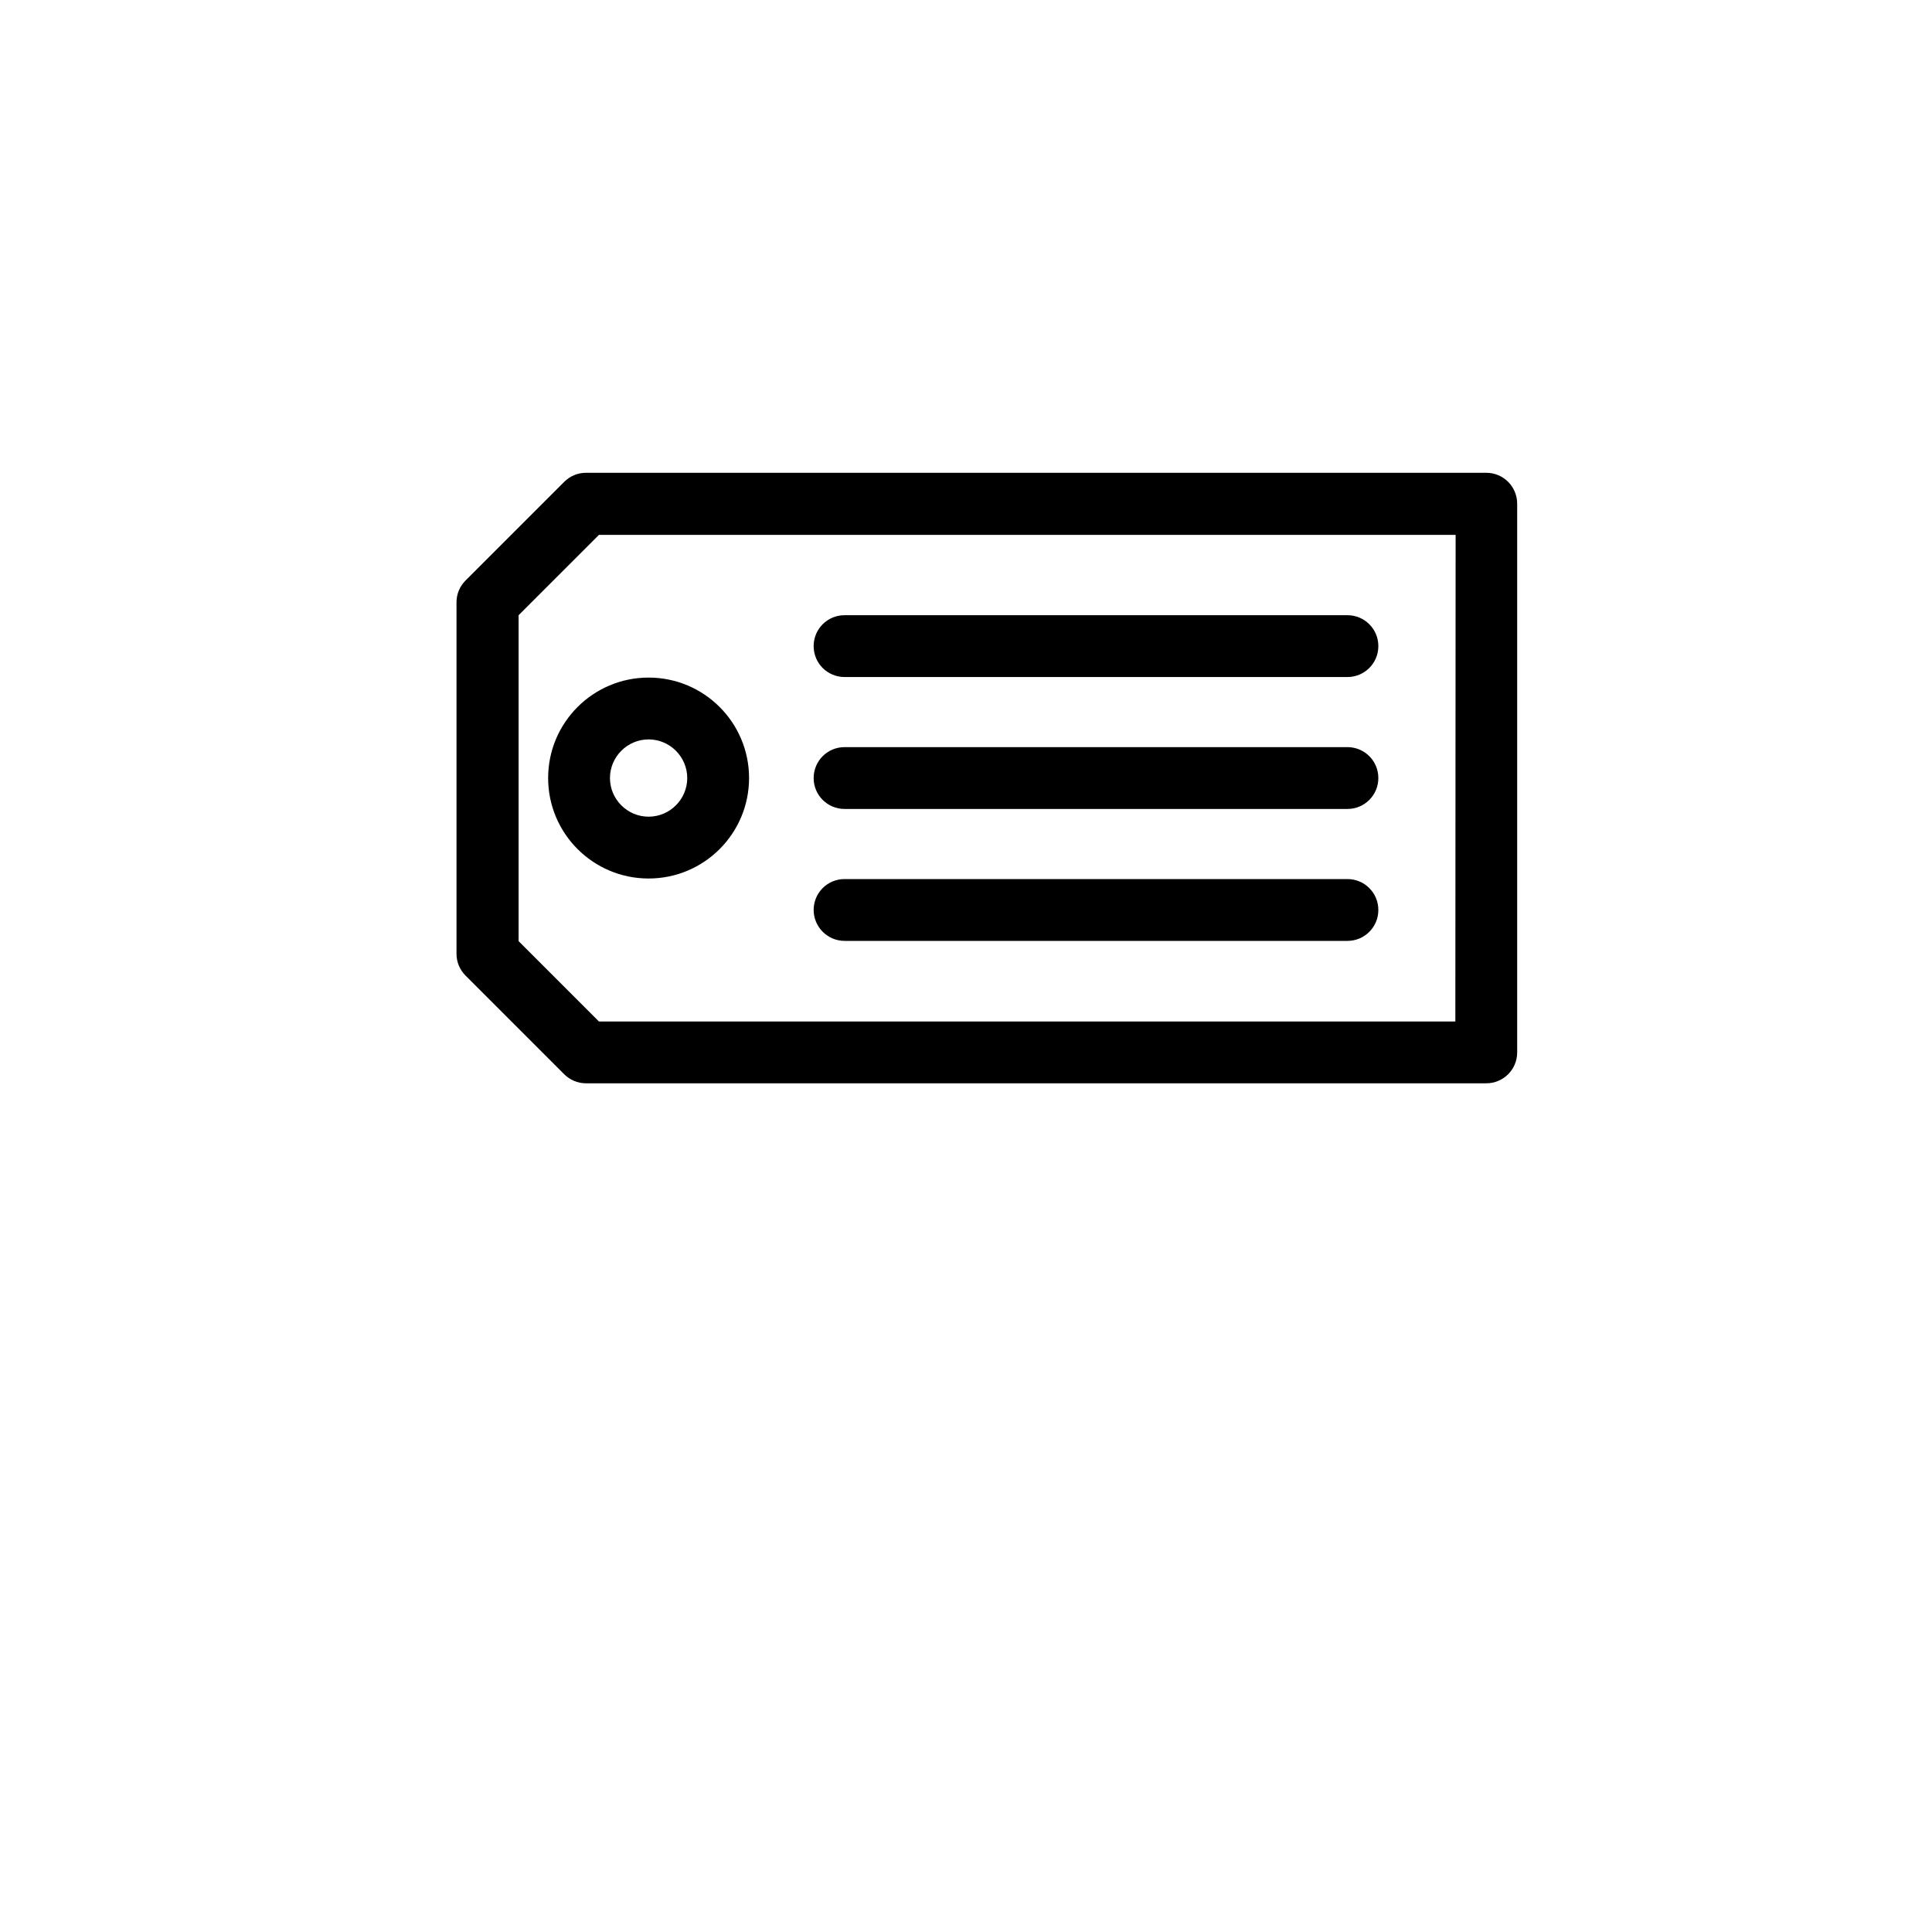
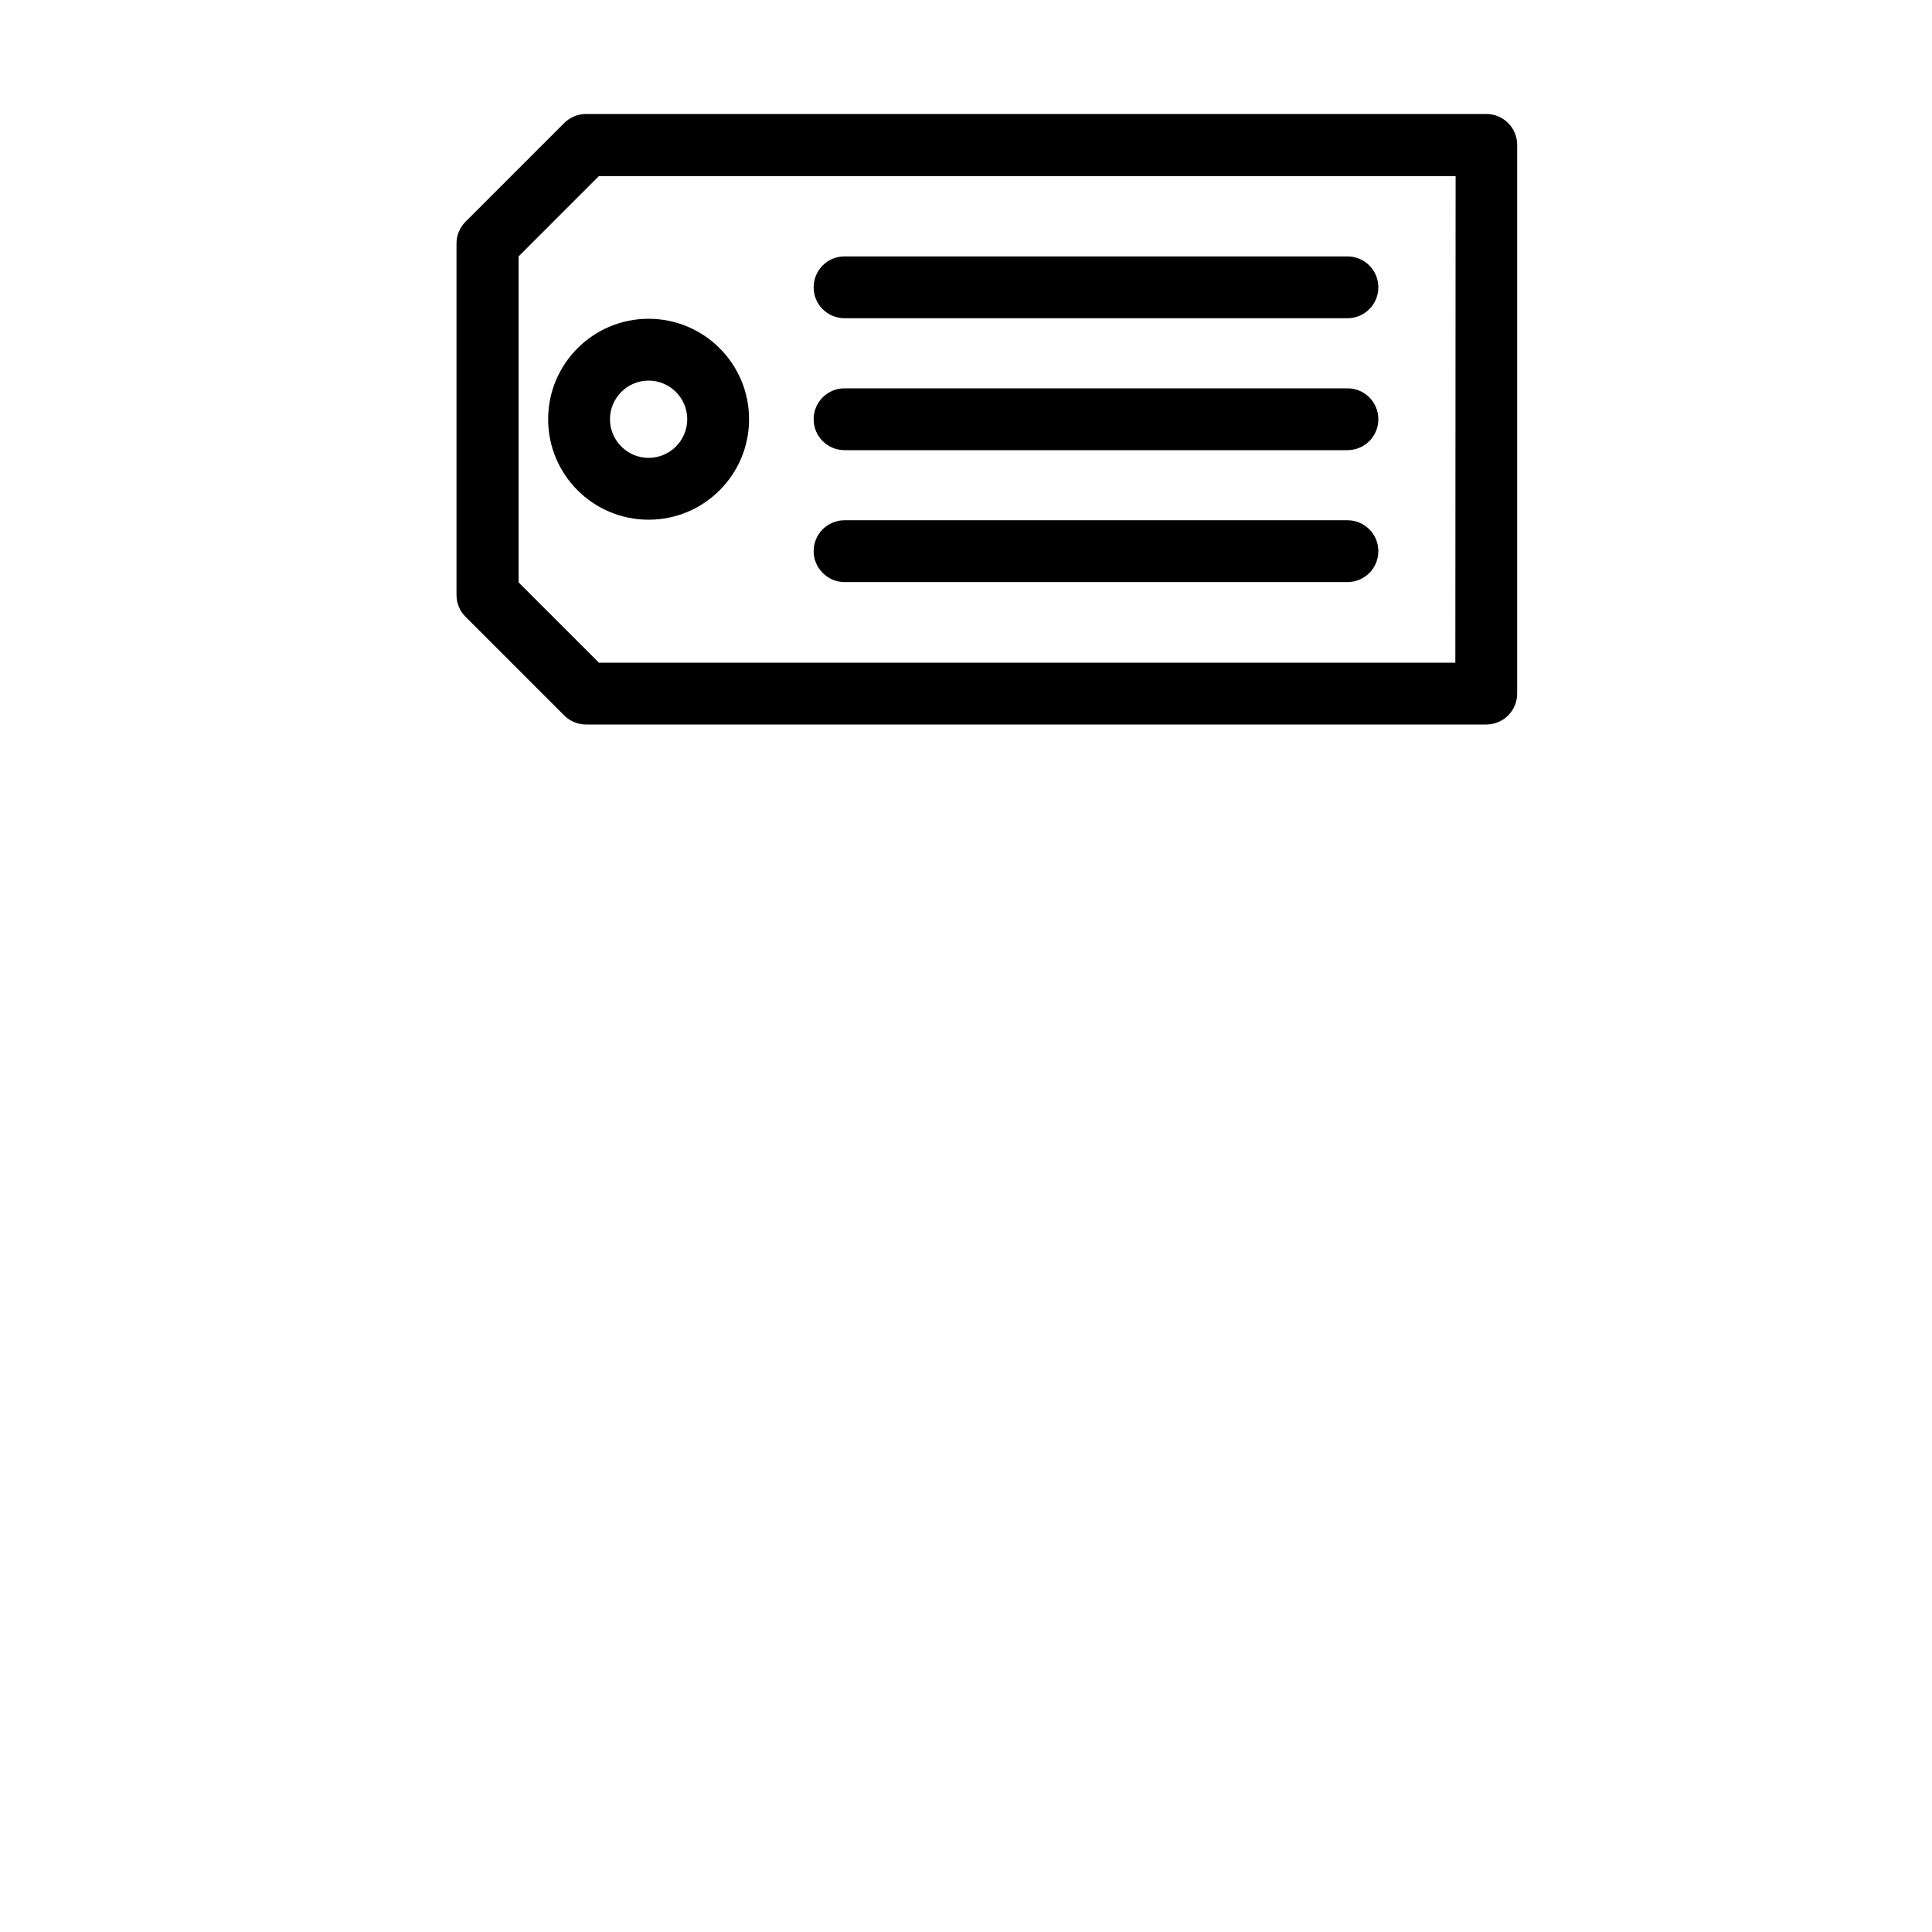
- <svg xmlns="http://www.w3.org/2000/svg" xmlns:xlink="http://www.w3.org/1999/xlink" version="1.1" id="Calque_1" x="0px" y="0px" viewBox="0 0 700 700" style="enable-background:new 0 0 700 700;" xml:space="preserve">
+ <svg xmlns="http://www.w3.org/2000/svg" xmlns:xlink="http://www.w3.org/1999/xlink" version="1.1" id="Calque_1" x="0px" y="0px" viewBox="0 130 700 700" style="enable-background:new 0 0 700 700;" xml:space="preserve">
  <g>
    <path d="M538.5,171.3H212.3c-3,0-5.8,1.2-7.9,3.3l-35.7,35.7c-2.1,2.1-3.3,4.9-3.3,7.9l0,127.4c0,3,1.2,5.8,3.3,7.9l35.7,35.7   c2.1,2.1,4.9,3.3,7.9,3.3h326.2c6.2,0,11.2-5,11.2-11.2V182.5C549.7,176.3,544.7,171.3,538.5,171.3L538.5,171.3z M527.3,370.1H217   l-29.1-29.1l0-118.1l29.1-29.1h310.4L527.3,370.1z" />
    <path d="M198.6,281.9c0,20.1,16.3,36.4,36.4,36.4c20.1,0,36.4-16.3,36.4-36.4c0-20.1-16.3-36.4-36.4-36.4   C214.9,245.5,198.6,261.8,198.6,281.9z M235,267.9c7.7,0,14,6.3,14,14c0,7.7-6.3,14-14,14c-7.7,0-14-6.3-14-14   C221,274.2,227.3,267.9,235,267.9z" />
    <path d="M306,340.9h182.2c6.2,0,11.2-5,11.2-11.2c0-6.2-5-11.2-11.2-11.2H306c-6.2,0-11.2,5-11.2,11.2   C294.8,335.8,299.8,340.9,306,340.9z" />
    <path d="M306,293.1h182.2c6.2,0,11.2-5,11.2-11.2c0-6.2-5-11.2-11.2-11.2H306c-6.2,0-11.2,5-11.2,11.2   C294.8,288.1,299.8,293.1,306,293.1z" />
    <path d="M306,245.3h182.2c6.2,0,11.2-5,11.2-11.2c0-6.2-5-11.2-11.2-11.2H306c-6.2,0-11.2,5-11.2,11.2   C294.8,240.3,299.8,245.3,306,245.3z" />
    <g>
      <defs>
        <polyline id="SVGID_1_" points="855.6,644 855.6,1344 155.6,1344    " />
      </defs>
      <clipPath id="SVGID_00000029014734104298400400000000506471552260235936_">
        <use xlink:href="#SVGID_1_" style="overflow:visible;" />
      </clipPath>
    </g>
    <g>
      <defs>
        <polyline id="SVGID_00000144324609143433001280000008142290308615795114_" points="982.1,644 982.1,1344 282.1,1344    " />
      </defs>
      <clipPath id="SVGID_00000041998230577969512260000012612363379387886746_">
        <use xlink:href="#SVGID_00000144324609143433001280000008142290308615795114_" style="overflow:visible;" />
      </clipPath>
    </g>
    <g>
      <defs>
        <polyline id="SVGID_00000105411076289917367010000001812222538349034392_" points="1018,644 1018,1344 318,1344    " />
      </defs>
      <clipPath id="SVGID_00000178924398512389424820000003895401483065014173_">
        <use xlink:href="#SVGID_00000105411076289917367010000001812222538349034392_" style="overflow:visible;" />
      </clipPath>
    </g>
    <g>
      <defs>
        <polyline id="SVGID_00000084505060081906881710000016538458829801901236_" points="1064.6,644 1064.6,1344 364.6,1344    " />
      </defs>
      <clipPath id="SVGID_00000031894264647669358420000002497518925738417823_">
        <use xlink:href="#SVGID_00000084505060081906881710000016538458829801901236_" style="overflow:visible;" />
      </clipPath>
    </g>
    <g>
      <defs>
        <polyline id="SVGID_00000060021956926532315850000013722701816281142450_" points="1083.5,644 1083.5,1344 383.5,1344    " />
      </defs>
      <clipPath id="SVGID_00000060749914731477616150000016969940492955664056_">
        <use xlink:href="#SVGID_00000060021956926532315850000013722701816281142450_" style="overflow:visible;" />
      </clipPath>
    </g>
    <g>
      <defs>
        <polyline id="SVGID_00000180355922791948288110000013530794855880146076_" points="1102.4,644 1102.4,1344 402.4,1344    " />
      </defs>
      <clipPath id="SVGID_00000132794043325401170580000000439319555811426733_">
        <use xlink:href="#SVGID_00000180355922791948288110000013530794855880146076_" style="overflow:visible;" />
      </clipPath>
    </g>
    <g>
      <defs>
        <polyline id="SVGID_00000124135910406054159250000004980174022536618161_" points="782.2,672 782.2,1372 82.2,1372    " />
      </defs>
      <clipPath id="SVGID_00000091697698650495885410000007441631188420975282_">
        <use xlink:href="#SVGID_00000124135910406054159250000004980174022536618161_" style="overflow:visible;" />
      </clipPath>
    </g>
    <g>
      <defs>
        <polyline id="SVGID_00000165925567149842535590000001524501866050008464_" points="796,672 796,1372 96,1372    " />
      </defs>
      <clipPath id="SVGID_00000080198423332987879250000013149035453861237418_">
        <use xlink:href="#SVGID_00000165925567149842535590000001524501866050008464_" style="overflow:visible;" />
      </clipPath>
    </g>
    <g>
      <defs>
        <polyline id="SVGID_00000119829387521671891090000010744814022575982517_" points="854.2,672 854.2,1372 154.2,1372    " />
      </defs>
      <clipPath id="SVGID_00000103971947949971940160000012025814817401289861_">
        <use xlink:href="#SVGID_00000119829387521671891090000010744814022575982517_" style="overflow:visible;" />
      </clipPath>
    </g>
    <g>
      <defs>
        <polyline id="SVGID_00000152962211897794013720000009122472622377963658_" points="887.5,672 887.5,1372 187.5,1372    " />
      </defs>
      <clipPath id="SVGID_00000040546242758283670250000011388652059204052922_">
        <use xlink:href="#SVGID_00000152962211897794013720000009122472622377963658_" style="overflow:visible;" />
      </clipPath>
    </g>
    <g>
      <defs>
        <polyline id="SVGID_00000163072508195097050880000009669516647301960836_" points="939.6,672 939.6,1372 239.6,1372    " />
      </defs>
      <clipPath id="SVGID_00000003791163965624460070000010232773044249740432_">
        <use xlink:href="#SVGID_00000163072508195097050880000009669516647301960836_" style="overflow:visible;" />
      </clipPath>
    </g>
    <g>
      <defs>
        <polyline id="SVGID_00000106870233846971195100000001112853087022218919_" points="1029,672 1029,1372 329,1372    " />
      </defs>
      <clipPath id="SVGID_00000157996041395788462080000004894132101242931590_">
        <use xlink:href="#SVGID_00000106870233846971195100000001112853087022218919_" style="overflow:visible;" />
      </clipPath>
    </g>
    <g>
      <defs>
        <polyline id="SVGID_00000148654987789623166570000006396132116417055669_" points="1042.8,672 1042.8,1372 342.8,1372    " />
      </defs>
      <clipPath id="SVGID_00000079452586532201536210000009570918481788875154_">
        <use xlink:href="#SVGID_00000148654987789623166570000006396132116417055669_" style="overflow:visible;" />
      </clipPath>
    </g>
    <g>
      <defs>
        <polyline id="SVGID_00000090267556577208387320000008751063865674988681_" points="1071.7,672 1071.7,1372 371.7,1372    " />
      </defs>
      <clipPath id="SVGID_00000140718861445190673160000013126313772963345340_">
        <use xlink:href="#SVGID_00000090267556577208387320000008751063865674988681_" style="overflow:visible;" />
      </clipPath>
    </g>
    <g>
      <defs>
        <polyline id="SVGID_00000063609236811204394270000013263568607821183882_" points="1107.2,672 1107.2,1372 407.2,1372    " />
      </defs>
      <clipPath id="SVGID_00000043420160574308173920000017049183165483750299_">
        <use xlink:href="#SVGID_00000063609236811204394270000013263568607821183882_" style="overflow:visible;" />
      </clipPath>
    </g>
  </g>
</svg>
